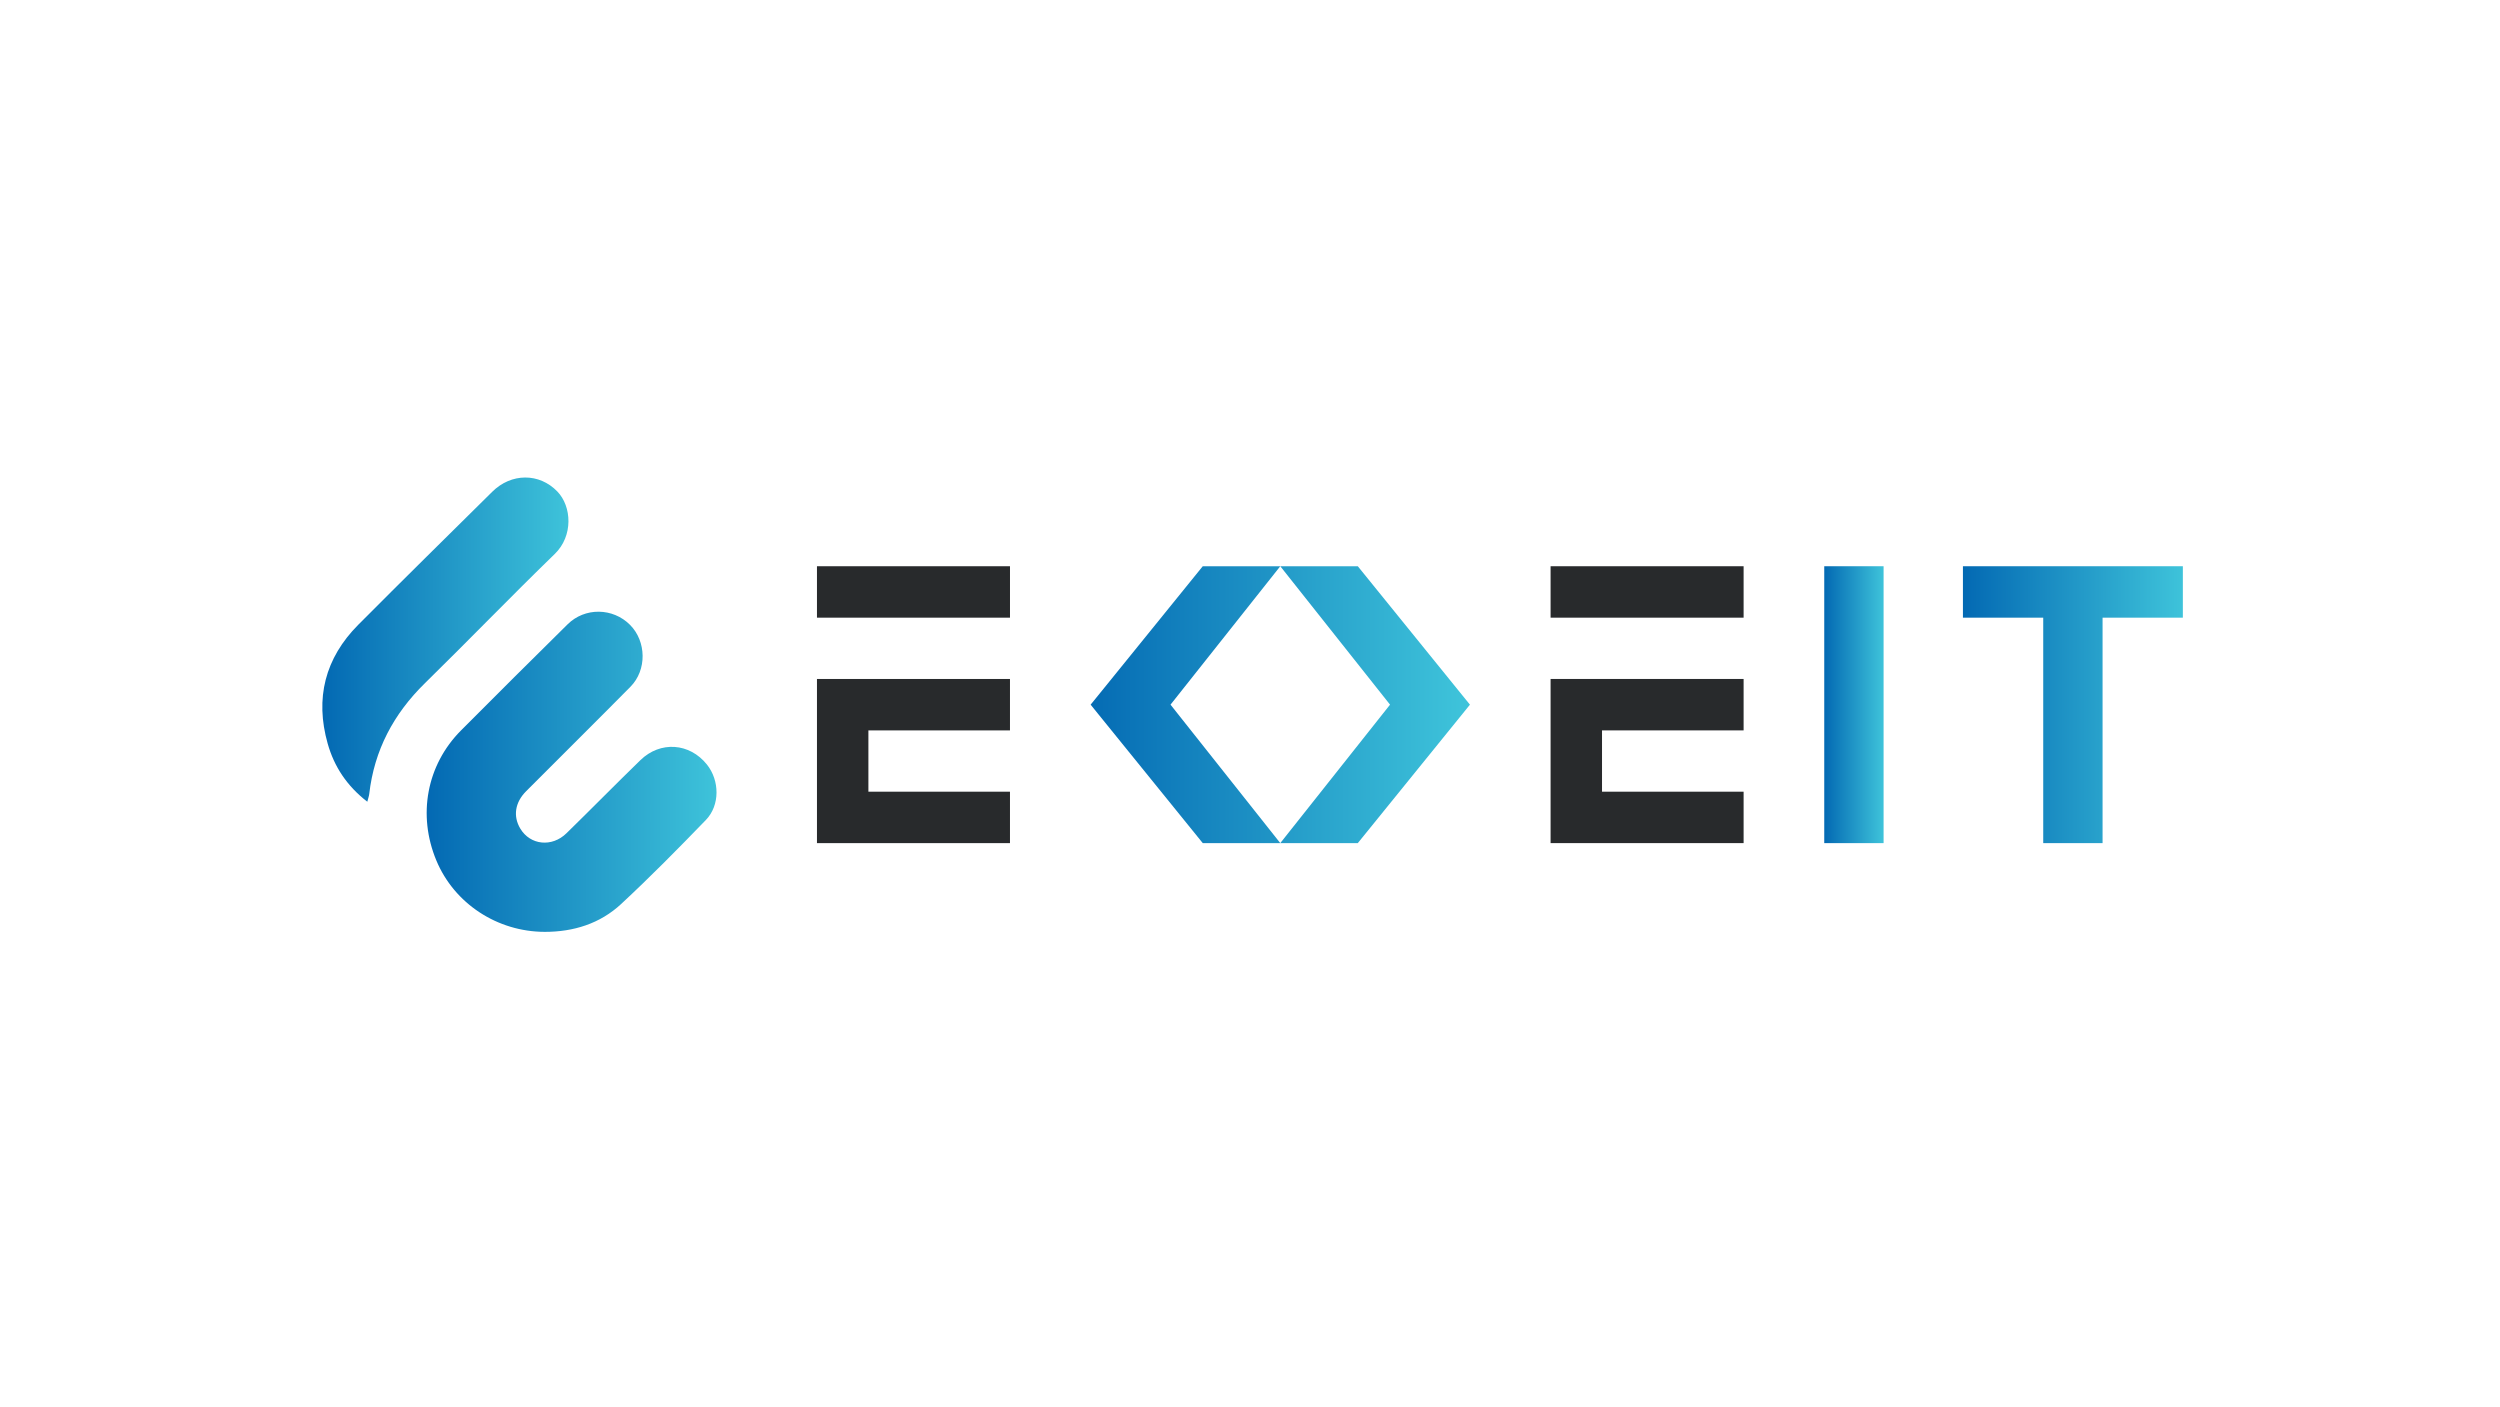
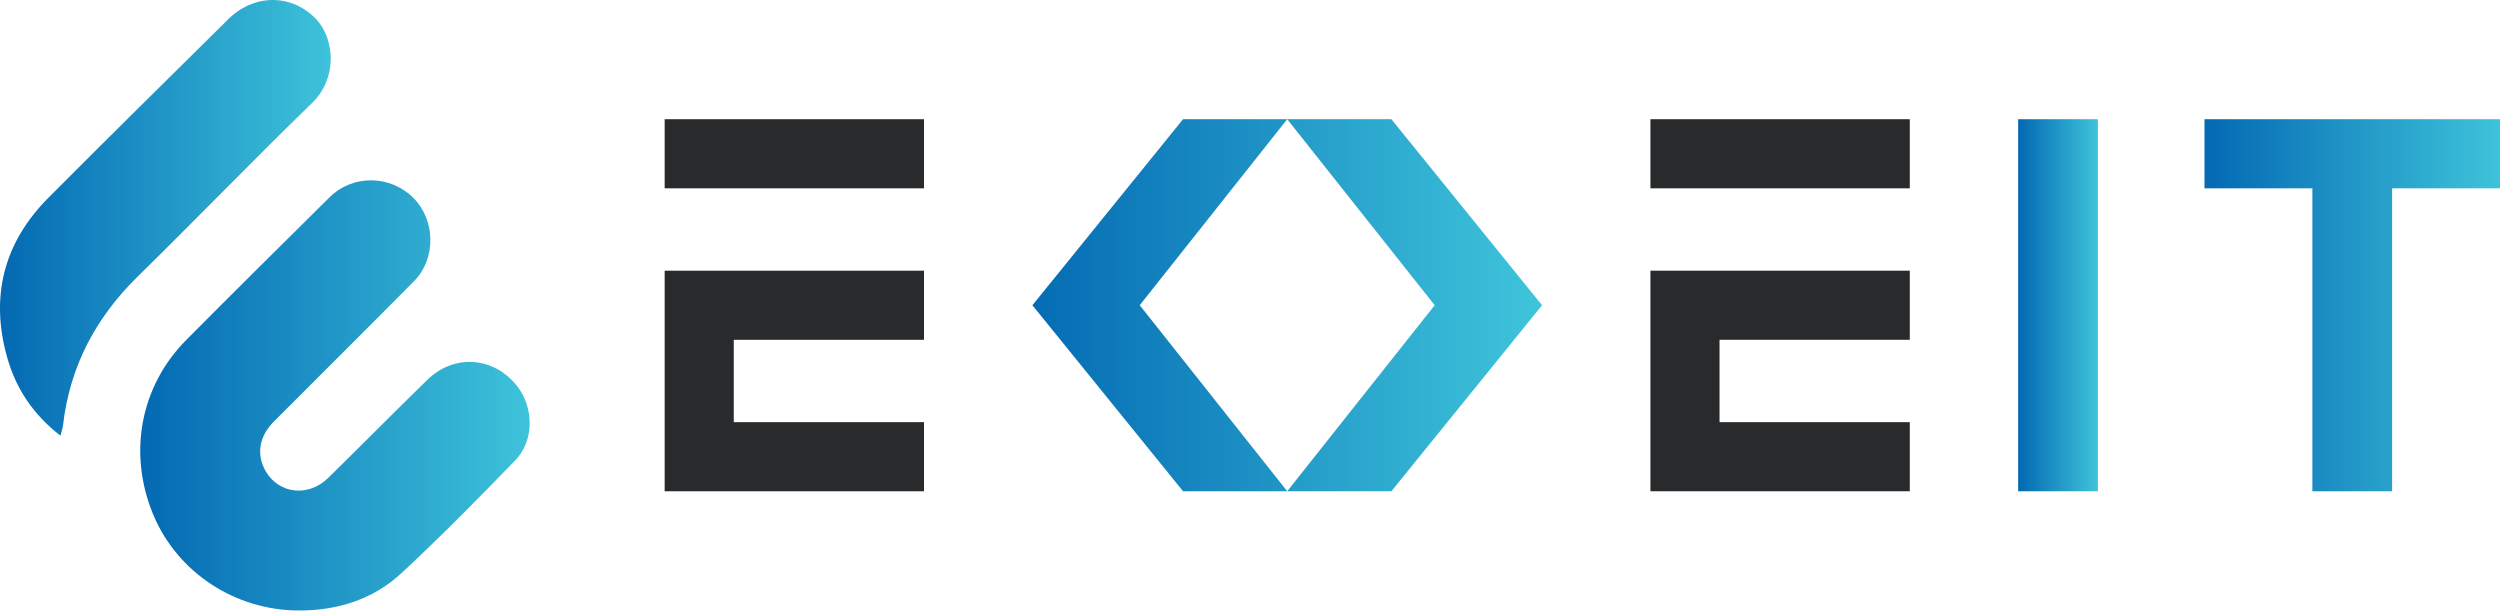
- <svg xmlns="http://www.w3.org/2000/svg" version="1.1" id="Layer_1" x="0px" y="0px" viewBox="0 0 1920 1080" style="enable-background:new 0 0 1920 1080;" xml:space="preserve">
+ <svg xmlns="http://www.w3.org/2000/svg" version="1.1" id="Layer_1" x="0px" y="0px" style="enable-background:new 0 0 1920 1080;" xml:space="preserve" viewBox="247.54 366.73 1428.89 348.94">
  <style type="text/css">
	.st0{fill:url(#SVGID_1_);}
	.st1{fill:url(#SVGID_00000028294069919234435900000009725053671350814384_);}
	.st2{fill:#282A2C;}
	.st3{fill:url(#SVGID_00000124872374464882488760000006887702938887262137_);}
	.st4{fill:url(#SVGID_00000017483079190468578250000005049375744854424724_);}
	.st5{fill:url(#SVGID_00000084523322514860636220000016220168012214489267_);}
	.st6{fill:url(#SVGID_00000076587489667548764240000016635200693180979623_);}
</style>
  <linearGradient id="SVGID_1_" gradientUnits="userSpaceOnUse" x1="1401.028" y1="541.197" x2="1446.594" y2="541.197">
    <stop offset="0" style="stop-color:#0369B3" />
    <stop offset="1" style="stop-color:#3EC3DA" />
  </linearGradient>
  <path class="st0" d="M1401.03,434.87v212.65h45.57V434.87H1401.03z" />
  <linearGradient id="SVGID_00000060018192890393096720000002119450324999112595_" gradientUnits="userSpaceOnUse" x1="1507.527" y1="541.197" x2="1676.429" y2="541.197">
    <stop offset="0" style="stop-color:#0369B3" />
    <stop offset="1" style="stop-color:#3EC3DA" />
  </linearGradient>
  <path style="fill:url(#SVGID_00000060018192890393096720000002119450324999112595_);" d="M1507.53,434.87v39.5h61.67v173.15h45.57  V474.37h61.66v-39.5H1507.53z" />
  <g>
    <g>
      <g>
        <polygon class="st2" points="666.93,560.95 666.93,608.02 775.66,608.02 775.66,647.52 627.43,647.52 627.43,521.45      775.66,521.45 775.66,560.95    " />
      </g>
      <g>
        <rect x="627.43" y="434.87" class="st2" width="148.24" height="39.5" />
      </g>
    </g>
  </g>
  <g>
    <g>
      <g>
        <polygon class="st2" points="1230.35,560.94 1230.35,608.02 1339.09,608.02 1339.09,647.51 1190.85,647.51 1190.85,521.44      1339.09,521.44 1339.09,560.94    " />
      </g>
      <g>
        <rect x="1190.85" y="434.87" class="st2" width="148.24" height="39.5" />
      </g>
    </g>
  </g>
  <g>
    <g>
      <linearGradient id="SVGID_00000035497687019147135950000001696801260846981557_" gradientUnits="userSpaceOnUse" x1="828.365" y1="541.193" x2="1138.98" y2="541.193">
        <stop offset="0" style="stop-color:#0369B3" />
        <stop offset="1" style="stop-color:#3EC3DA" />
      </linearGradient>
      <polygon style="fill:url(#SVGID_00000035497687019147135950000001696801260846981557_);" points="923.72,434.87 983.26,434.87     898.96,541.18 983.26,647.51 923.72,647.51 843.13,548.01 837.61,541.18 843.13,534.38   " />
    </g>
    <g>
      <linearGradient id="SVGID_00000055691772980858718920000003265735426263787675_" gradientUnits="userSpaceOnUse" x1="812.591" y1="541.193" x2="1123.206" y2="541.193">
        <stop offset="0" style="stop-color:#0369B3" />
        <stop offset="1" style="stop-color:#3EC3DA" />
      </linearGradient>
      <polygon style="fill:url(#SVGID_00000055691772980858718920000003265735426263787675_);" points="1042.79,434.87 983.26,434.87     1067.55,541.18 983.26,647.51 1042.79,647.51 1123.39,548.01 1128.91,541.18 1123.39,534.38   " />
    </g>
  </g>
  <g>
    <linearGradient id="SVGID_00000149371190783807888120000005994993731728315326_" gradientUnits="userSpaceOnUse" x1="327.685" y1="592.729" x2="550.284" y2="592.729">
      <stop offset="0" style="stop-color:#0369B3" />
      <stop offset="1" style="stop-color:#3EC3DA" />
    </linearGradient>
    <path style="fill:url(#SVGID_00000149371190783807888120000005994993731728315326_);" d="M418.44,715.67   c-36.58-0.05-69.58-21.78-83.33-54.84c-14.53-34.92-7.44-73.28,18.88-99.79c27.14-27.34,54.51-54.44,81.9-81.54   c13.3-13.16,34.79-12.85,47.98,0.4c12.61,12.68,13.03,34.67,0.35,47.5c-26.59,26.9-53.48,53.5-80.18,80.29   c-8.59,8.62-10.11,19.22-4.45,28.68c7.6,12.69,24.23,14.54,35.45,3.58c19.03-18.6,37.69-37.59,56.77-56.14   c15.36-14.93,37.81-13.28,51.11,3.35c9.8,12.26,10.11,31.3-0.8,42.58c-21.25,21.97-42.74,43.79-65.13,64.58   C460.83,709.32,440.56,715.67,418.44,715.67z" />
    <linearGradient id="SVGID_00000054231762311005157790000013401239814134872233_" gradientUnits="userSpaceOnUse" x1="247.535" y1="491.226" x2="436.566" y2="491.226">
      <stop offset="0" style="stop-color:#0369B3" />
      <stop offset="1" style="stop-color:#3EC3DA" />
    </linearGradient>
    <path style="fill:url(#SVGID_00000054231762311005157790000013401239814134872233_);" d="M282.09,615.73   c-15.69-12.12-25.43-26.98-30.42-44.6c-9.87-34.84-2.05-65.66,23.53-91.37c34.08-34.25,68.52-68.13,102.87-102.11   c14.66-14.5,36.12-14.55,49.98-0.17c11.05,11.46,12.34,34.05-2,47.97c-33.66,32.66-66.23,66.43-99.73,99.26   c-24.1,23.62-38.91,51.5-42.75,85.1C283.39,611.38,282.8,612.92,282.09,615.73z" />
  </g>
</svg>
